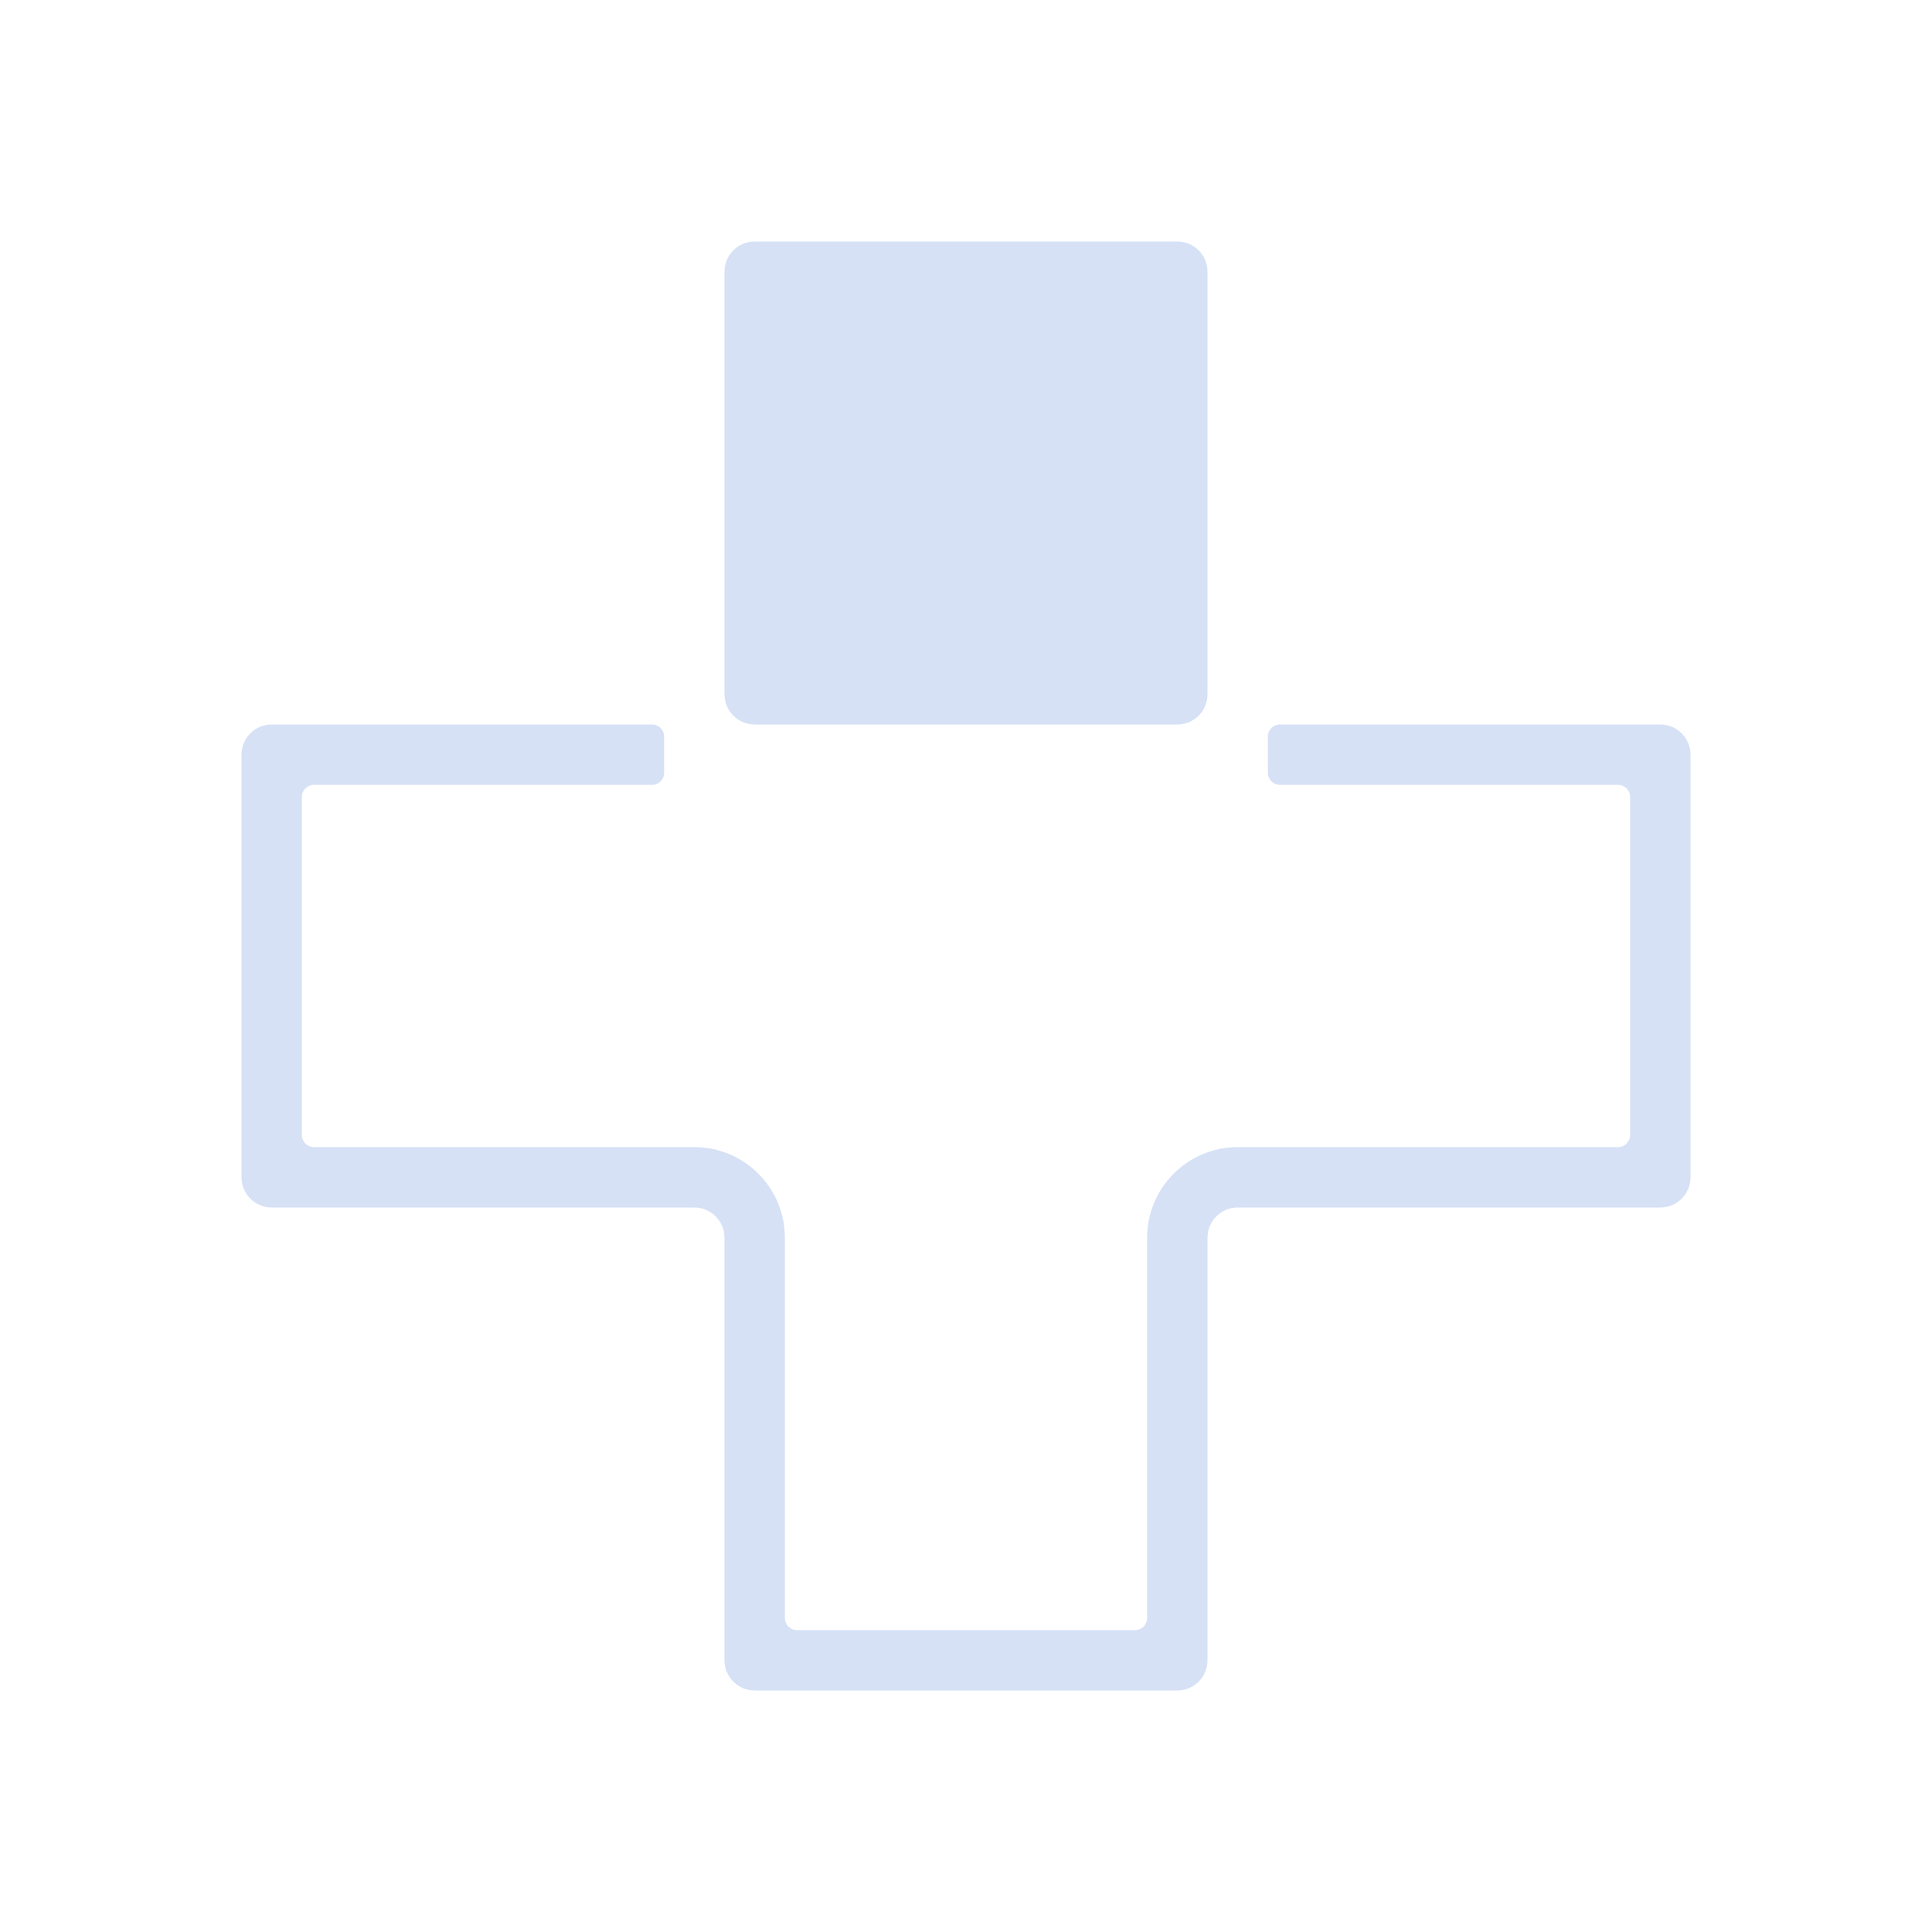
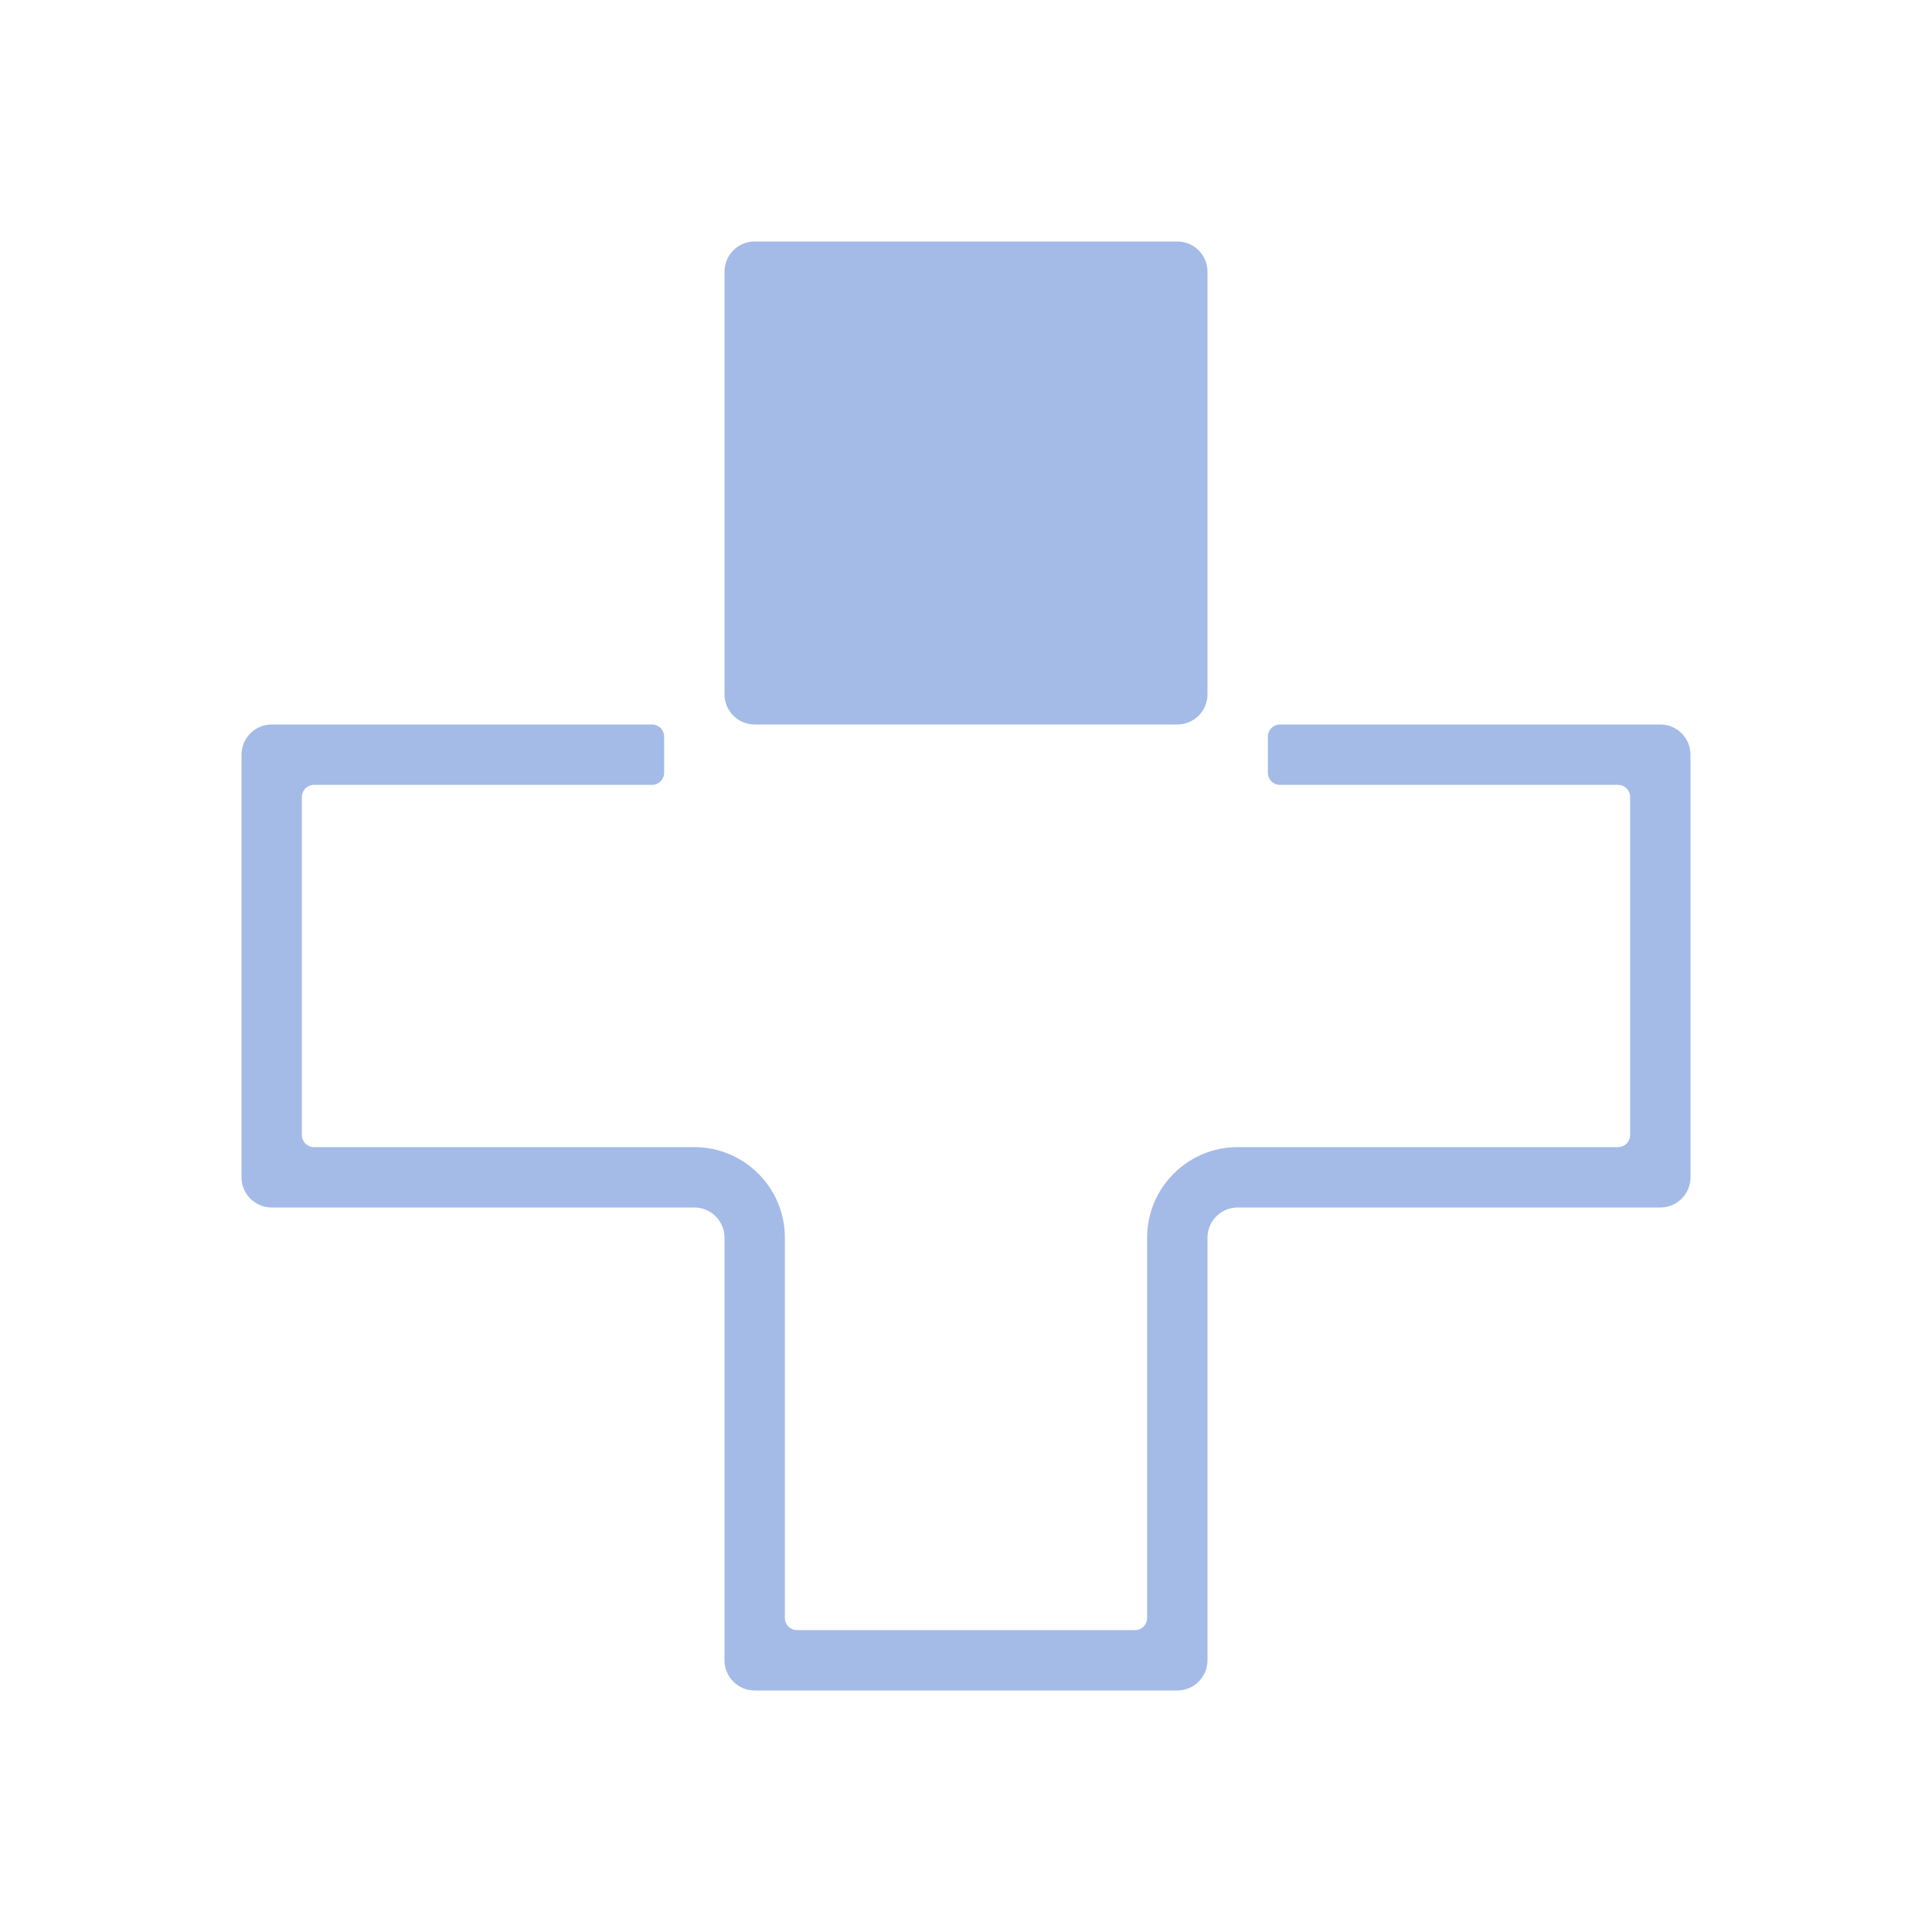
<svg xmlns="http://www.w3.org/2000/svg" width="32" height="32" viewBox="0 0 32 32" fill="none">
-   <rect width="8" height="8" rx="0.5" transform="matrix(4.37114e-08 1 1 -4.37114e-08 12 4)" fill="#D6E1F6" />
-   <path fill-rule="evenodd" clip-rule="evenodd" d="M11 12.8C11 12.911 10.911 13 10.8 13L5.2 13C5.09 13 5 13.089 5 13.2L5 18.8C5 18.91 5.09 19 5.2 19L11.5 19C12.328 19 13 19.672 13 20.5L13 26.8C13 26.91 13.089 27 13.2 27L18.8 27C18.91 27 19 26.91 19 26.8L19 20.5C19 19.672 19.672 19 20.5 19L26.8 19C26.91 19 27 18.91 27 18.8L27 13.2C27 13.089 26.91 13 26.8 13L21.2 13C21.09 13 21 12.911 21 12.8L21 12.2C21 12.089 21.09 12 21.2 12L27.5 12C27.776 12 28 12.224 28 12.5L28 19.5C28 19.776 27.776 20 27.5 20L20.5 20C20.224 20 20 20.224 20 20.5L20 27.5C20 27.776 19.776 28 19.5 28L12.5 28C12.224 28 12 27.776 12 27.5L12 20.5C12 20.224 11.776 20 11.5 20L4.5 20C4.224 20 4 19.776 4 19.5L4 12.5C4 12.224 4.224 12 4.5 12L10.8 12C10.911 12 11 12.089 11 12.2L11 12.8Z" fill="#D6E1F6" />
+   <rect width="8" height="8" rx="0.5" transform="matrix(4.37114e-08 1 1 -4.37114e-08 12 4)" fill="#A4BBE7" />
+   <path fill-rule="evenodd" clip-rule="evenodd" d="M11 12.8C11 12.911 10.911 13 10.8 13L5.2 13C5.09 13 5 13.089 5 13.2L5 18.8C5 18.91 5.09 19 5.2 19L11.5 19C12.328 19 13 19.672 13 20.5L13 26.8C13 26.91 13.089 27 13.2 27L18.8 27C18.91 27 19 26.91 19 26.8L19 20.5C19 19.672 19.672 19 20.5 19L26.8 19C26.91 19 27 18.91 27 18.8L27 13.2C27 13.089 26.91 13 26.8 13L21.2 13C21.09 13 21 12.911 21 12.8L21 12.2C21 12.089 21.09 12 21.2 12L27.5 12C27.776 12 28 12.224 28 12.5L28 19.5C28 19.776 27.776 20 27.5 20L20.5 20C20.224 20 20 20.224 20 20.5L20 27.5C20 27.776 19.776 28 19.5 28L12.5 28C12.224 28 12 27.776 12 27.5L12 20.5C12 20.224 11.776 20 11.5 20L4.5 20C4.224 20 4 19.776 4 19.5L4 12.5C4 12.224 4.224 12 4.5 12L10.8 12C10.911 12 11 12.089 11 12.2L11 12.8Z" fill="#A4BBE7" />
</svg>
